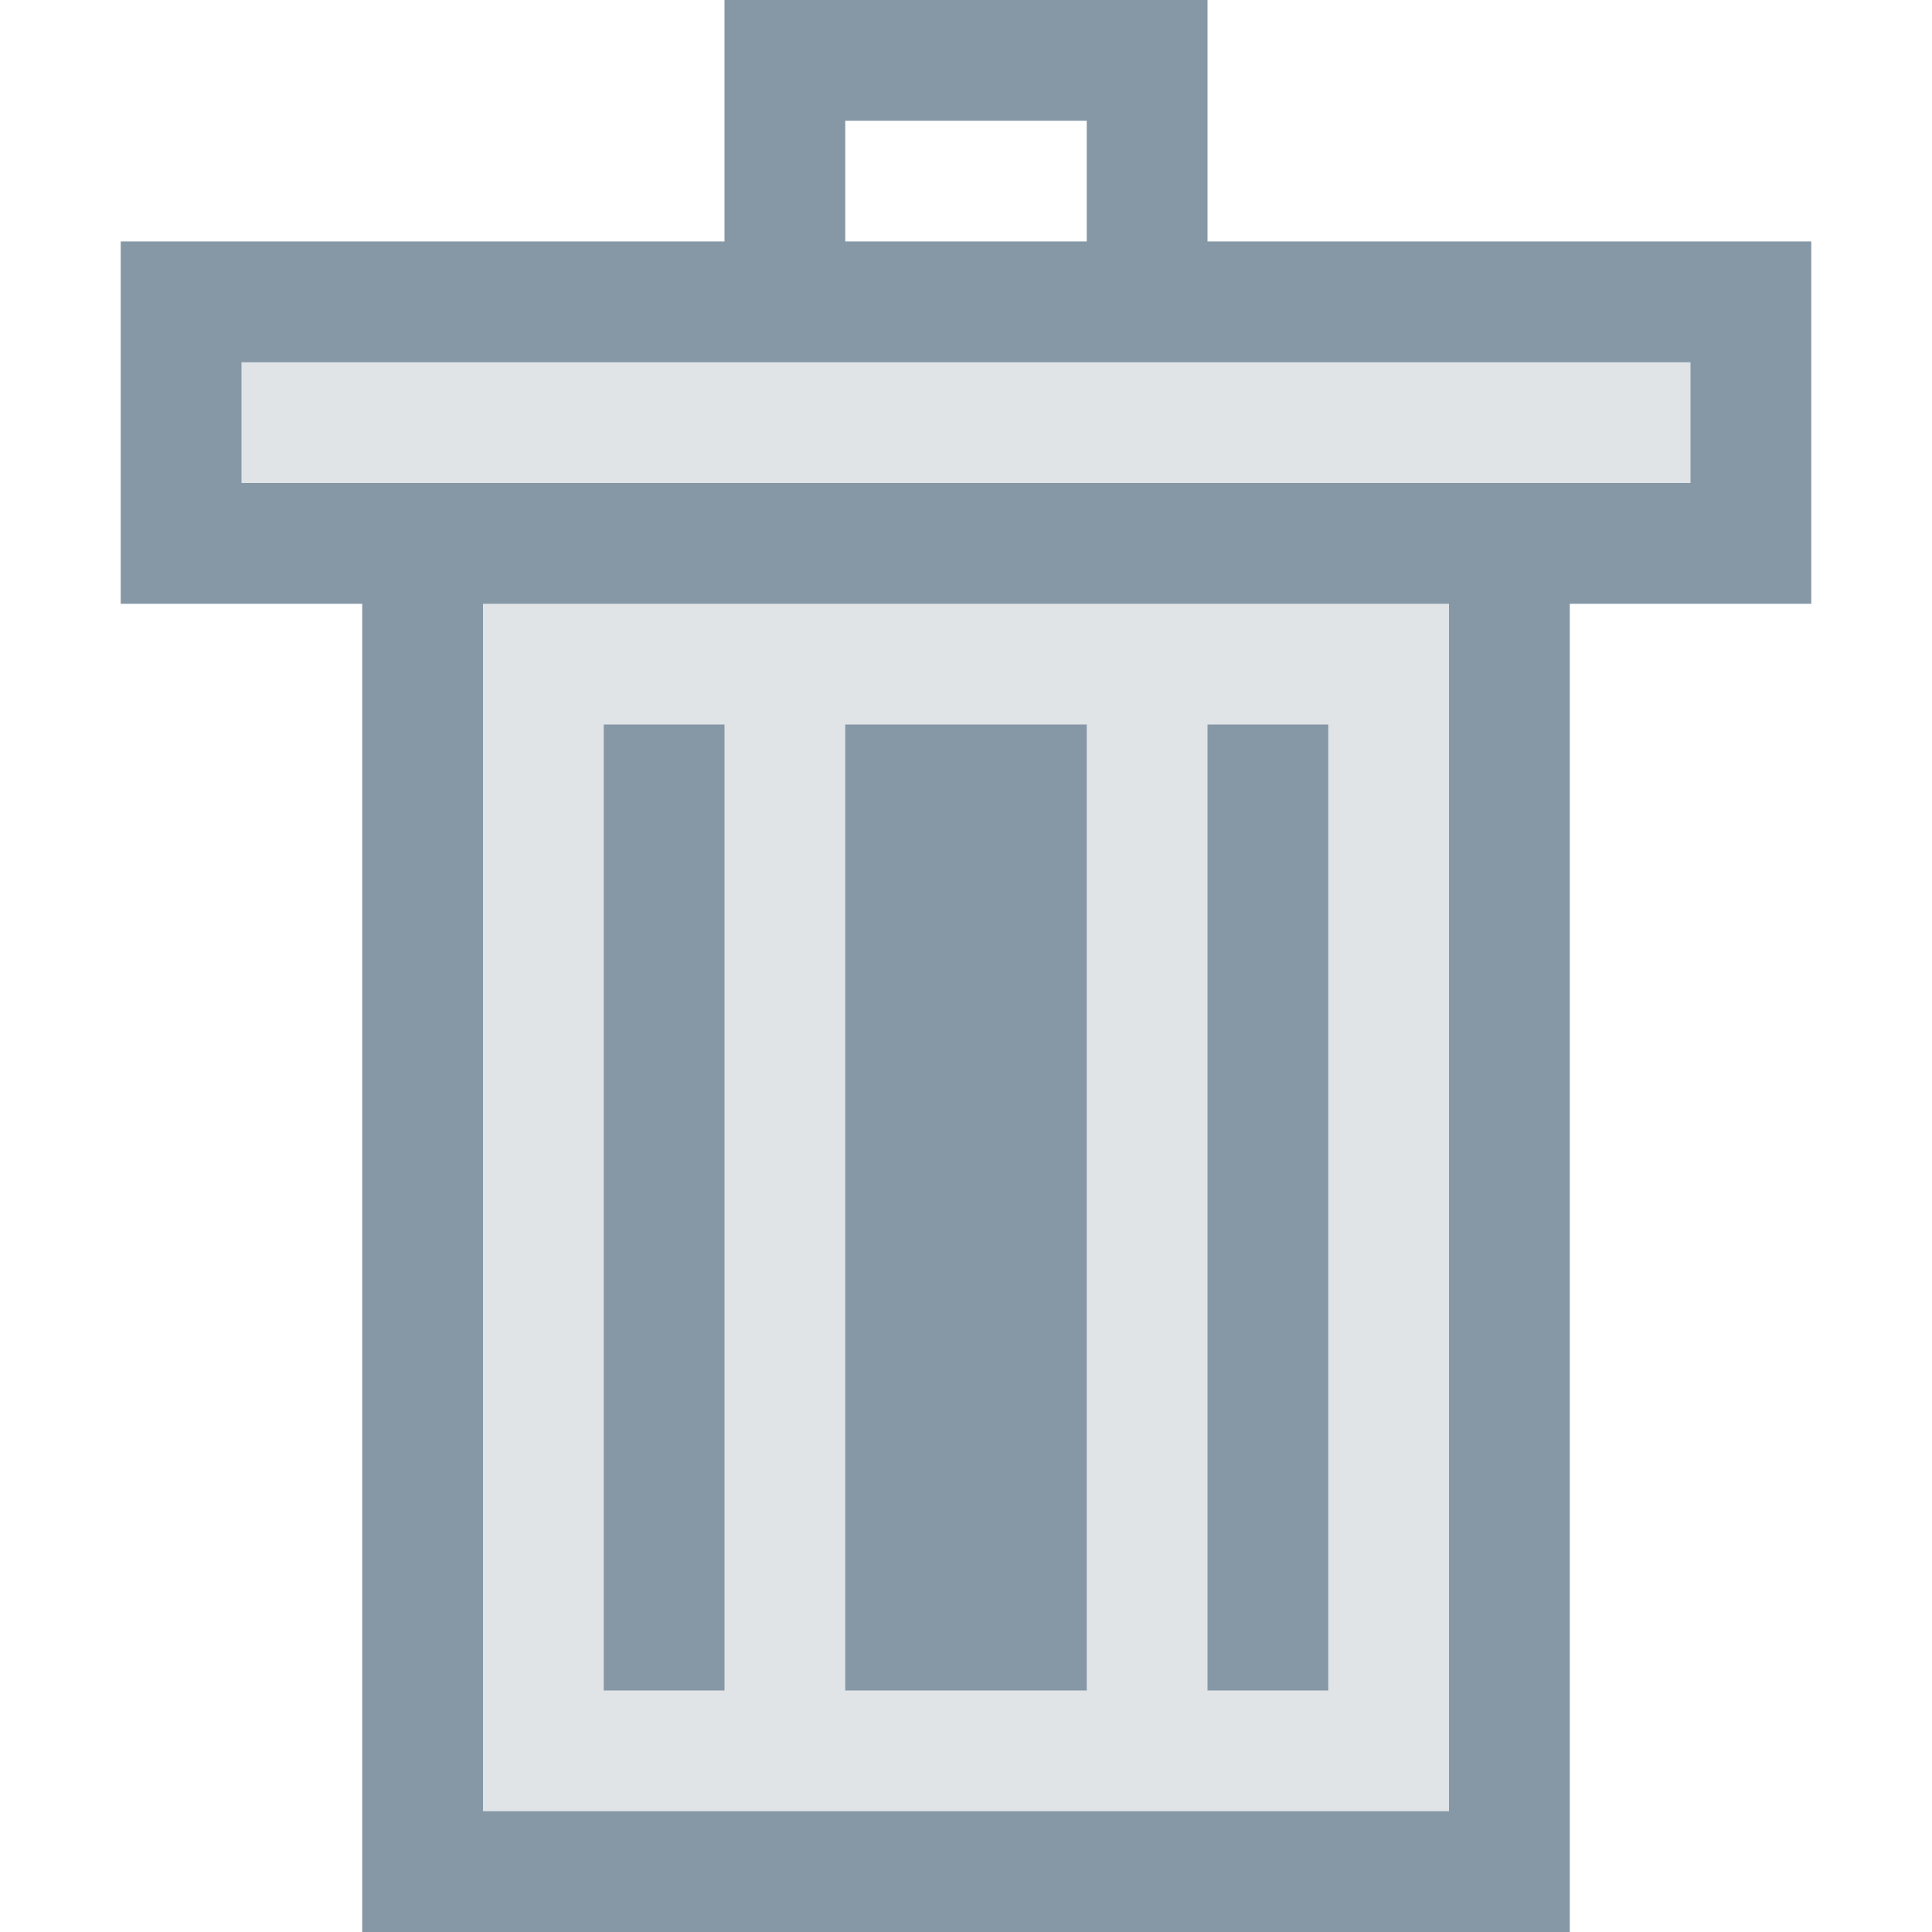
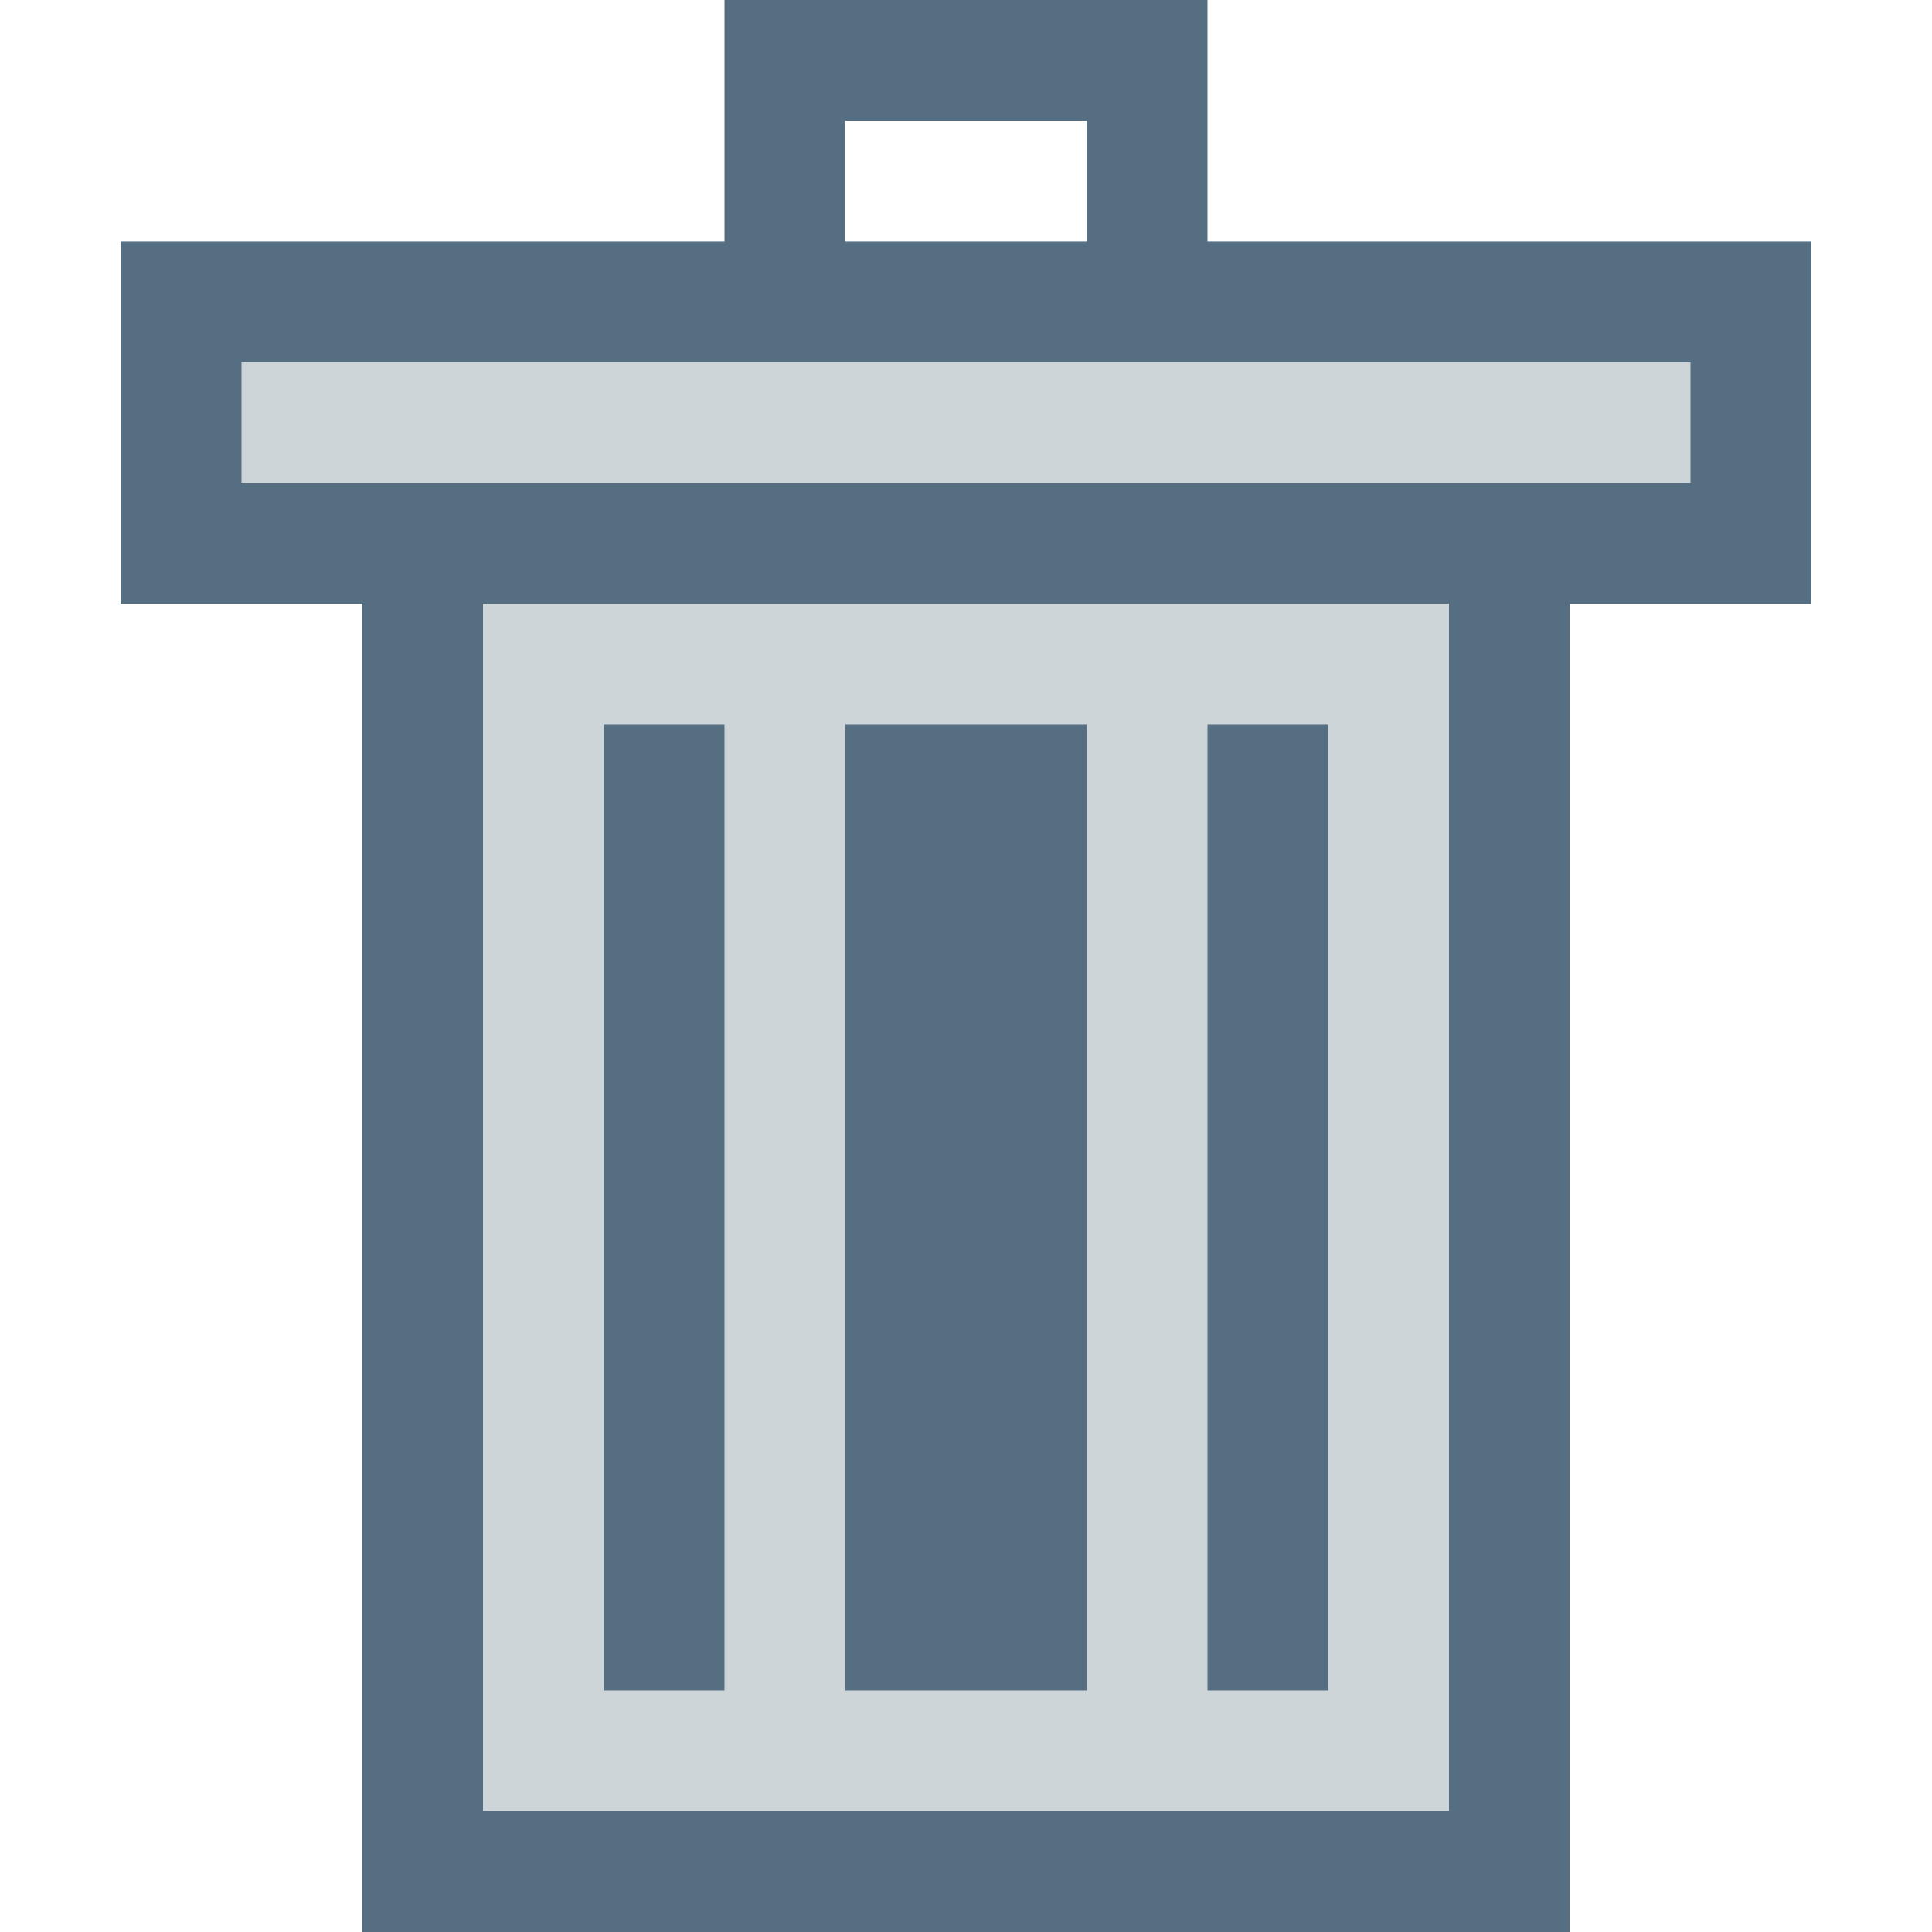
<svg xmlns="http://www.w3.org/2000/svg" width="16" height="16" id="svg4159" version="1.1" viewBox="0 0 16 16">
  <defs id="defs4161">
    <clipPath clipPathUnits="userSpaceOnUse" id="clipPath5603">
      <path style="fill:#00ffff;fill-opacity:1;stroke:none;stroke-width:0.265px;stroke-linecap:butt;stroke-linejoin:miter;stroke-opacity:1" d="m 61.912,165.767 -6.879,6.879 6.879,6.879 6.879,-6.879 z" id="path5605" />
    </clipPath>
  </defs>
  <g id="layer1">
    <g id="g904">
-       <path id="rect853" d="M 1,2 V 5 H 3 V 16 H 13 V 5 h 2 V 2 Z" style="opacity:1;fill:#e0e4e7;fill-opacity:1;fill-rule:nonzero;stroke:none;stroke-width:2;stroke-linecap:square;stroke-linejoin:bevel;stroke-miterlimit:4;stroke-dasharray:none;stroke-dashoffset:35;stroke-opacity:1" />
-       <path id="rect823" d="M 6,0 V 1 2 H 1 v 1 2 h 1 1 v 11 h 1 8 1 V 5 h 2 V 4 3 2 H 10 V 1 0 Z M 7,1 H 9 V 2 H 7 Z M 2,3 H 14 V 4 H 2 Z m 2,2 h 8 V 15 H 4 Z m 1,1 v 8 H 6 V 6 Z m 2,0 v 8 H 9 V 6 Z m 3,0 v 8 h 1 V 6 Z" style="opacity:1;fill:#8698a6;fill-opacity:1;fill-rule:nonzero;stroke:none;stroke-width:2;stroke-linecap:square;stroke-linejoin:bevel;stroke-miterlimit:4;stroke-dasharray:none;stroke-dashoffset:35;stroke-opacity:1" />
+       <path id="rect853" d="M 1,2 V 5 H 3 V 16 H 13 V 5 h 2 V 2 Z" style="opacity:1;fill:#cdd5d9;fill-opacity:1;fill-rule:nonzero;stroke:none;stroke-width:2;stroke-linecap:square;stroke-linejoin:bevel;stroke-miterlimit:4;stroke-dasharray:none;stroke-dashoffset:35;stroke-opacity:1" />
+       <path id="rect823" d="M 6,0 V 1 2 H 1 v 1 2 h 1 1 v 11 h 1 8 1 V 5 h 2 V 4 3 2 H 10 V 1 0 Z M 7,1 H 9 V 2 H 7 Z M 2,3 H 14 V 4 H 2 Z m 2,2 h 8 V 15 H 4 Z m 1,1 v 8 H 6 V 6 Z m 2,0 v 8 H 9 V 6 Z m 3,0 v 8 h 1 V 6 Z" style="opacity:1;fill:#556e81;fill-opacity:1;fill-rule:nonzero;stroke:none;stroke-width:2;stroke-linecap:square;stroke-linejoin:bevel;stroke-miterlimit:4;stroke-dasharray:none;stroke-dashoffset:35;stroke-opacity:1" />
    </g>
  </g>
</svg>
